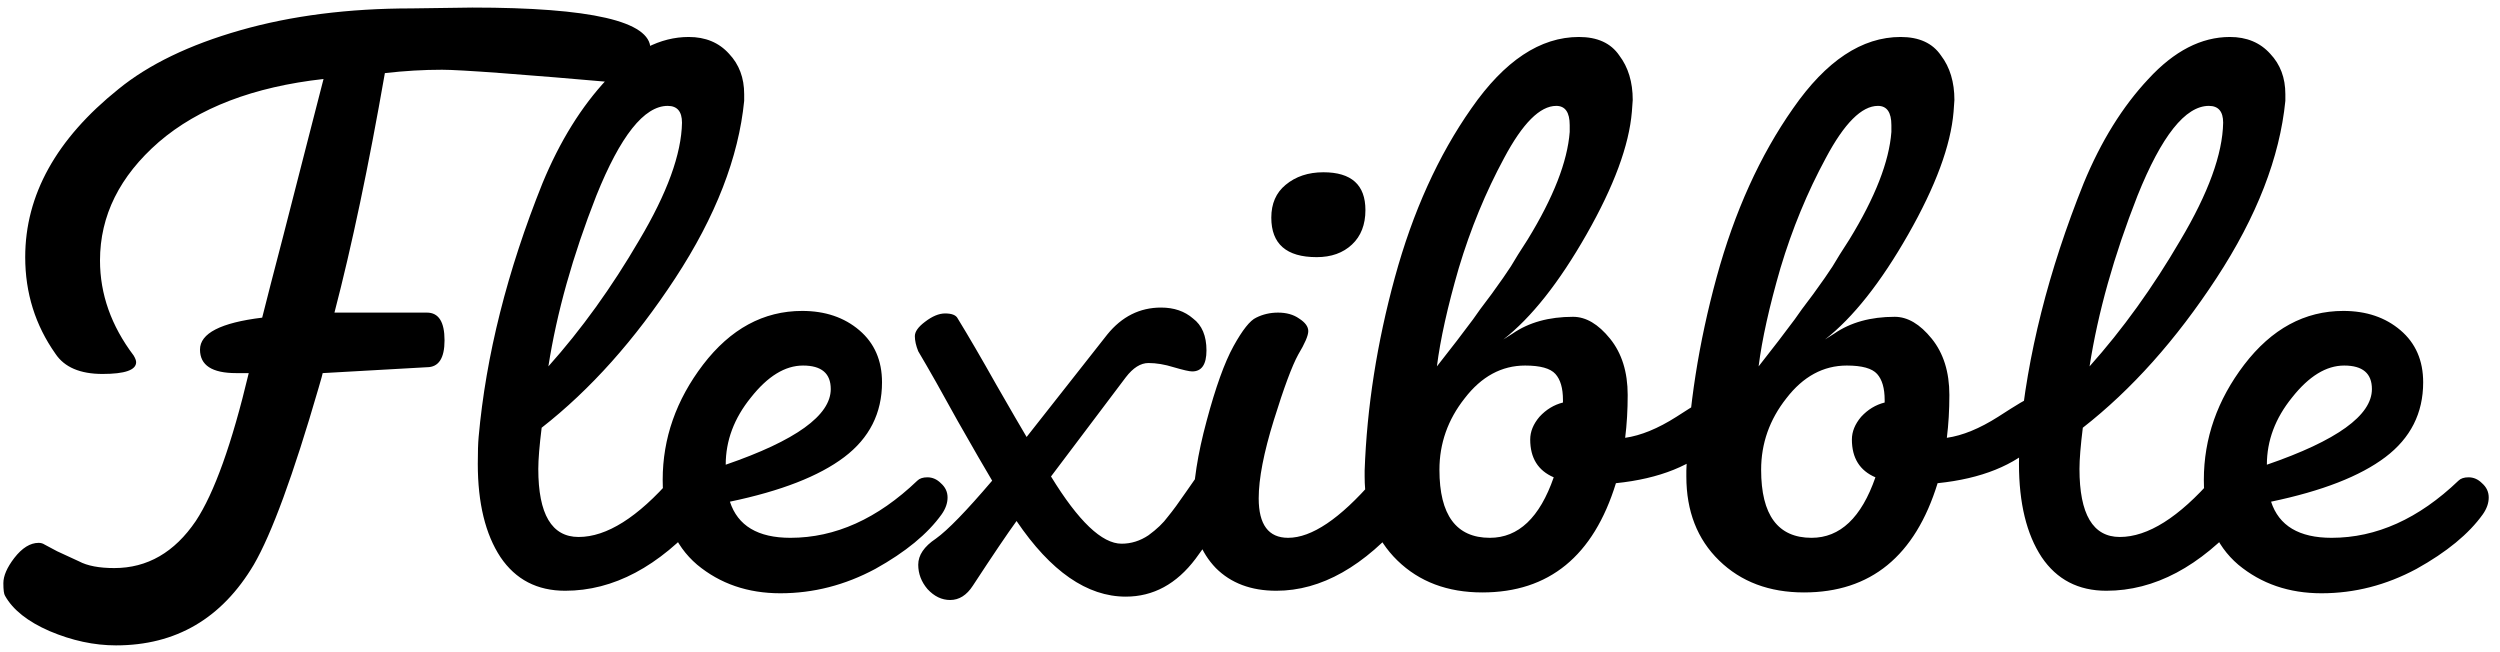
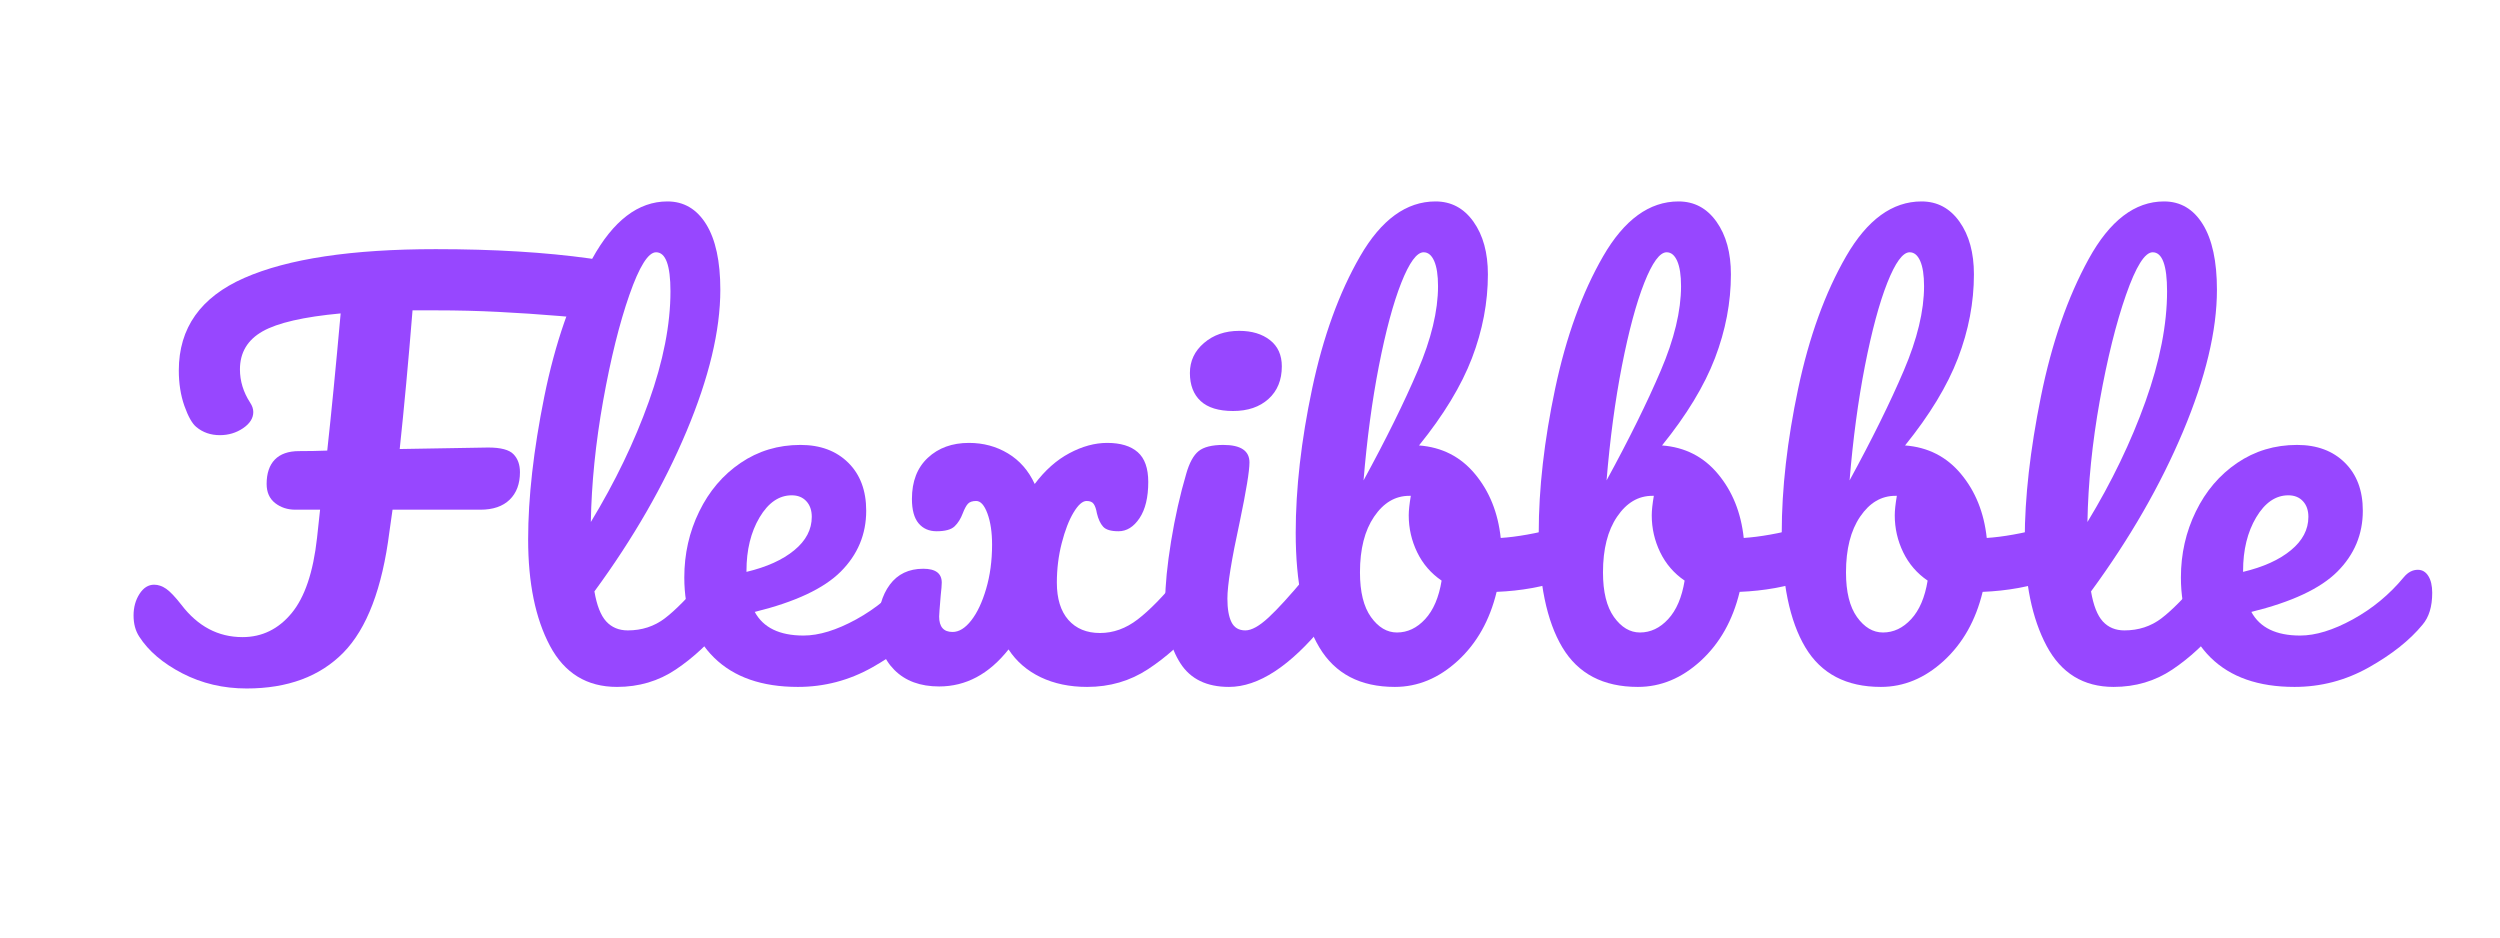
- <svg xmlns="http://www.w3.org/2000/svg" width="119" height="31" viewBox="0 0 119 31" fill="none">
-   <path d="M22.48 0.36C28.133 0.36 30.96 1.013 30.96 2.32C30.96 2.773 30.853 3.16 30.64 3.48C30.453 3.8 30.173 3.96 29.8 3.96H29.68C24.8 3.533 21.92 3.32 21.04 3.32C20.16 3.32 19.253 3.373 18.32 3.48C17.547 7.907 16.747 11.707 15.92 14.88H20.32C20.88 14.88 21.16 15.32 21.16 16.2C21.16 17.053 20.88 17.48 20.32 17.48L15.36 17.76C15.36 17.787 15.293 18.027 15.16 18.48C13.96 22.613 12.933 25.413 12.08 26.88C10.56 29.44 8.373 30.72 5.52 30.72C4.48 30.72 3.427 30.493 2.36 30.04C1.32 29.587 0.613 29.027 0.24 28.36C0.187 28.28 0.16 28.08 0.16 27.76C0.16 27.413 0.333 27.013 0.68 26.56C1.053 26.08 1.44 25.84 1.84 25.84C1.947 25.84 2.04 25.867 2.12 25.92C2.227 25.973 2.427 26.08 2.72 26.24L3.76 26.72C4.16 26.933 4.72 27.04 5.44 27.04C7.013 27.04 8.307 26.293 9.32 24.8C10.2 23.467 11.04 21.12 11.84 17.76H11.24C10.093 17.76 9.52 17.387 9.52 16.64C9.52 15.867 10.507 15.36 12.48 15.12C12.693 14.267 13.027 12.973 13.48 11.24C13.933 9.48 14.333 7.92 14.68 6.56C15.027 5.2 15.267 4.267 15.4 3.76C12.067 4.133 9.453 5.133 7.56 6.76C5.693 8.387 4.76 10.267 4.76 12.4C4.76 14 5.293 15.507 6.36 16.92C6.44 17.053 6.48 17.16 6.48 17.24C6.48 17.613 5.947 17.8 4.88 17.8C3.813 17.8 3.067 17.48 2.64 16.84C1.68 15.48 1.2 13.947 1.2 12.24C1.2 9.28 2.68 6.613 5.64 4.24C7.08 3.067 9.013 2.133 11.44 1.44C13.867 0.747 16.587 0.4 19.6 0.4L22.48 0.36ZM26.903 28.12C25.57 28.12 24.543 27.587 23.823 26.52C23.103 25.427 22.743 23.947 22.743 22.08C22.743 21.52 22.756 21.093 22.783 20.8C23.13 16.933 24.143 12.907 25.823 8.72C26.65 6.72 27.677 5.067 28.903 3.76C30.13 2.427 31.423 1.76 32.783 1.76C33.583 1.76 34.223 2.027 34.703 2.56C35.183 3.067 35.423 3.707 35.423 4.48V4.8C35.157 7.493 34.063 10.307 32.143 13.24C30.223 16.173 28.103 18.547 25.783 20.36C25.677 21.213 25.623 21.867 25.623 22.32C25.623 24.48 26.263 25.56 27.543 25.56C28.877 25.56 30.357 24.627 31.983 22.76C32.17 22.573 32.397 22.48 32.663 22.48C32.956 22.48 33.223 22.6 33.463 22.84C33.73 23.053 33.863 23.333 33.863 23.68C33.863 24 33.703 24.333 33.383 24.68C31.357 26.973 29.197 28.12 26.903 28.12ZM31.783 5.04C30.663 5.04 29.53 6.467 28.383 9.32C27.263 12.173 26.503 14.88 26.103 17.44C27.677 15.68 29.116 13.68 30.423 11.44C31.756 9.2 32.437 7.333 32.463 5.84C32.463 5.307 32.236 5.04 31.783 5.04ZM31.544 22.84C31.544 20.867 32.184 19.04 33.464 17.36C34.771 15.653 36.344 14.8 38.184 14.8C39.277 14.8 40.184 15.107 40.904 15.72C41.624 16.333 41.984 17.16 41.984 18.2C41.984 19.667 41.384 20.853 40.184 21.76C38.984 22.667 37.171 23.373 34.744 23.88C35.117 25.027 36.077 25.6 37.624 25.6C39.757 25.6 41.771 24.693 43.664 22.88C43.771 22.773 43.931 22.72 44.144 22.72C44.384 22.72 44.597 22.813 44.784 23C44.997 23.187 45.104 23.413 45.104 23.68C45.104 23.947 45.011 24.213 44.824 24.48C44.157 25.413 43.104 26.28 41.664 27.08C40.224 27.853 38.717 28.24 37.144 28.24C35.597 28.24 34.277 27.787 33.184 26.88C32.091 25.947 31.544 24.6 31.544 22.84ZM38.224 17.4C37.371 17.4 36.544 17.907 35.744 18.92C34.944 19.907 34.544 20.973 34.544 22.12C37.877 20.973 39.544 19.773 39.544 18.52C39.544 17.773 39.104 17.4 38.224 17.4ZM48.388 24.8C47.961 25.387 47.267 26.413 46.307 27.88C46.014 28.333 45.654 28.56 45.227 28.56C44.828 28.56 44.468 28.387 44.148 28.04C43.854 27.693 43.708 27.307 43.708 26.88C43.708 26.427 43.987 26.013 44.547 25.64C45.108 25.24 46.001 24.32 47.227 22.88C46.907 22.347 46.361 21.4 45.587 20.04C44.841 18.68 44.214 17.573 43.708 16.72C43.601 16.453 43.547 16.213 43.547 16C43.547 15.787 43.708 15.56 44.028 15.32C44.374 15.053 44.694 14.92 44.987 14.92C45.307 14.92 45.508 15 45.587 15.16C46.094 15.987 46.708 17.04 47.428 18.32C48.148 19.573 48.627 20.4 48.867 20.8L52.708 15.92C53.401 15.067 54.254 14.64 55.267 14.64C55.881 14.64 56.388 14.813 56.788 15.16C57.214 15.48 57.428 15.987 57.428 16.68C57.428 17.347 57.201 17.68 56.748 17.68C56.614 17.68 56.321 17.613 55.867 17.48C55.441 17.347 55.041 17.28 54.667 17.28C54.294 17.28 53.934 17.507 53.587 17.96L50.028 22.68C51.334 24.813 52.454 25.88 53.388 25.88C53.841 25.88 54.267 25.747 54.667 25.48C55.068 25.187 55.374 24.893 55.587 24.6C55.828 24.307 56.121 23.907 56.468 23.4C56.814 22.893 57.081 22.52 57.267 22.28C57.454 22.04 57.681 21.92 57.947 21.92C58.214 21.92 58.414 22.027 58.547 22.24C58.708 22.453 58.788 22.72 58.788 23.04C58.788 23.333 58.734 23.56 58.627 23.72C58.547 23.853 58.361 24.213 58.068 24.8C57.774 25.36 57.388 25.96 56.907 26.6C56.001 27.8 54.894 28.4 53.587 28.4C51.748 28.4 50.014 27.2 48.388 24.8ZM56.794 24.16C56.794 22.987 57.008 21.613 57.434 20.04C57.861 18.44 58.288 17.253 58.714 16.48C59.141 15.707 59.501 15.253 59.794 15.12C60.114 14.96 60.461 14.88 60.834 14.88C61.234 14.88 61.568 14.973 61.834 15.16C62.128 15.347 62.274 15.547 62.274 15.76C62.274 15.973 62.114 16.347 61.794 16.88C61.501 17.413 61.114 18.453 60.634 20C60.154 21.547 59.914 22.787 59.914 23.72C59.914 24.973 60.381 25.6 61.314 25.6C62.434 25.6 63.781 24.693 65.354 22.88C65.568 22.613 65.821 22.48 66.114 22.48C66.434 22.48 66.714 22.6 66.954 22.84C67.221 23.053 67.354 23.32 67.354 23.64C67.354 23.933 67.208 24.267 66.914 24.64C64.941 26.96 62.888 28.12 60.754 28.12C59.554 28.12 58.594 27.76 57.874 27.04C57.154 26.293 56.794 25.333 56.794 24.16ZM62.674 12.24C61.234 12.24 60.514 11.613 60.514 10.36C60.514 9.693 60.741 9.173 61.194 8.8C61.674 8.4 62.274 8.2 62.994 8.2C64.328 8.2 64.994 8.8 64.994 10C64.994 10.693 64.781 11.24 64.354 11.64C63.928 12.04 63.368 12.24 62.674 12.24ZM70.918 25.6C72.278 25.6 73.291 24.64 73.957 22.72C73.211 22.4 72.838 21.8 72.838 20.92C72.838 20.547 72.984 20.187 73.278 19.84C73.597 19.493 73.971 19.267 74.397 19.16V19.04C74.397 18.48 74.278 18.067 74.037 17.8C73.797 17.533 73.317 17.4 72.597 17.4C71.478 17.4 70.517 17.92 69.718 18.96C68.918 19.973 68.517 21.107 68.517 22.36C68.517 24.52 69.317 25.6 70.918 25.6ZM77.677 5.32C77.544 6.92 76.824 8.867 75.517 11.16C74.211 13.453 72.891 15.12 71.558 16.16L71.998 15.88C72.771 15.347 73.731 15.08 74.877 15.08C75.491 15.08 76.078 15.427 76.638 16.12C77.198 16.813 77.478 17.707 77.478 18.8C77.478 19.52 77.438 20.2 77.358 20.84C78.104 20.733 78.918 20.4 79.797 19.84C80.704 19.253 81.198 18.96 81.278 18.96C81.864 18.96 82.157 19.307 82.157 20C82.157 20.427 81.998 20.787 81.677 21.08C80.584 22.147 78.998 22.787 76.918 23C75.851 26.467 73.731 28.2 70.558 28.2C68.904 28.2 67.558 27.693 66.517 26.68C65.478 25.667 64.957 24.333 64.957 22.68V22.4C65.064 19.387 65.544 16.32 66.397 13.2C67.251 10.08 68.464 7.4 70.037 5.16C71.611 2.893 73.317 1.76 75.157 1.76C76.037 1.76 76.677 2.053 77.078 2.64C77.504 3.2 77.718 3.907 77.718 4.76L77.677 5.32ZM74.078 5.04C73.304 5.04 72.478 5.867 71.597 7.52C70.718 9.147 69.998 10.893 69.438 12.76C68.904 14.6 68.558 16.16 68.397 17.44C69.091 16.56 69.664 15.813 70.118 15.2C70.278 14.96 70.571 14.56 70.998 14C71.424 13.413 71.731 12.973 71.918 12.68C72.104 12.36 72.371 11.933 72.718 11.4C73.944 9.4 74.611 7.693 74.718 6.28V5.96C74.718 5.347 74.504 5.04 74.078 5.04ZM86.23 25.6C87.59 25.6 88.603 24.64 89.27 22.72C88.523 22.4 88.15 21.8 88.15 20.92C88.15 20.547 88.297 20.187 88.59 19.84C88.91 19.493 89.283 19.267 89.71 19.16V19.04C89.71 18.48 89.59 18.067 89.35 17.8C89.11 17.533 88.63 17.4 87.91 17.4C86.79 17.4 85.83 17.92 85.03 18.96C84.23 19.973 83.83 21.107 83.83 22.36C83.83 24.52 84.63 25.6 86.23 25.6ZM92.99 5.32C92.857 6.92 92.137 8.867 90.83 11.16C89.523 13.453 88.203 15.12 86.87 16.16L87.31 15.88C88.083 15.347 89.043 15.08 90.19 15.08C90.803 15.08 91.39 15.427 91.95 16.12C92.51 16.813 92.79 17.707 92.79 18.8C92.79 19.52 92.75 20.2 92.67 20.84C93.417 20.733 94.23 20.4 95.11 19.84C96.017 19.253 96.51 18.96 96.59 18.96C97.177 18.96 97.47 19.307 97.47 20C97.47 20.427 97.31 20.787 96.99 21.08C95.897 22.147 94.31 22.787 92.23 23C91.163 26.467 89.043 28.2 85.87 28.2C84.217 28.2 82.87 27.693 81.83 26.68C80.79 25.667 80.27 24.333 80.27 22.68V22.4C80.377 19.387 80.857 16.32 81.71 13.2C82.563 10.08 83.777 7.4 85.35 5.16C86.923 2.893 88.63 1.76 90.47 1.76C91.35 1.76 91.99 2.053 92.39 2.64C92.817 3.2 93.03 3.907 93.03 4.76L92.99 5.32ZM89.39 5.04C88.617 5.04 87.79 5.867 86.91 7.52C86.03 9.147 85.31 10.893 84.75 12.76C84.217 14.6 83.87 16.16 83.71 17.44C84.403 16.56 84.977 15.813 85.43 15.2C85.59 14.96 85.883 14.56 86.31 14C86.737 13.413 87.043 12.973 87.23 12.68C87.417 12.36 87.683 11.933 88.03 11.4C89.257 9.4 89.923 7.693 90.03 6.28V5.96C90.03 5.347 89.817 5.04 89.39 5.04ZM100.263 28.12C98.929 28.12 97.903 27.587 97.183 26.52C96.463 25.427 96.103 23.947 96.103 22.08C96.103 21.52 96.116 21.093 96.142 20.8C96.489 16.933 97.502 12.907 99.183 8.72C100.009 6.72 101.036 5.067 102.263 3.76C103.489 2.427 104.783 1.76 106.143 1.76C106.943 1.76 107.583 2.027 108.063 2.56C108.543 3.067 108.783 3.707 108.783 4.48V4.8C108.516 7.493 107.423 10.307 105.503 13.24C103.583 16.173 101.463 18.547 99.142 20.36C99.036 21.213 98.983 21.867 98.983 22.32C98.983 24.48 99.623 25.56 100.903 25.56C102.236 25.56 103.716 24.627 105.343 22.76C105.529 22.573 105.756 22.48 106.023 22.48C106.316 22.48 106.583 22.6 106.823 22.84C107.089 23.053 107.223 23.333 107.223 23.68C107.223 24 107.063 24.333 106.743 24.68C104.716 26.973 102.556 28.12 100.263 28.12ZM105.143 5.04C104.023 5.04 102.889 6.467 101.743 9.32C100.623 12.173 99.862 14.88 99.463 17.44C101.036 15.68 102.476 13.68 103.783 11.44C105.116 9.2 105.796 7.333 105.822 5.84C105.822 5.307 105.596 5.04 105.143 5.04ZM104.903 22.84C104.903 20.867 105.543 19.04 106.823 17.36C108.13 15.653 109.703 14.8 111.543 14.8C112.637 14.8 113.543 15.107 114.263 15.72C114.983 16.333 115.343 17.16 115.343 18.2C115.343 19.667 114.743 20.853 113.543 21.76C112.343 22.667 110.53 23.373 108.103 23.88C108.477 25.027 109.437 25.6 110.983 25.6C113.117 25.6 115.13 24.693 117.023 22.88C117.13 22.773 117.29 22.72 117.503 22.72C117.743 22.72 117.957 22.813 118.143 23C118.357 23.187 118.463 23.413 118.463 23.68C118.463 23.947 118.37 24.213 118.183 24.48C117.517 25.413 116.463 26.28 115.023 27.08C113.583 27.853 112.077 28.24 110.503 28.24C108.957 28.24 107.637 27.787 106.543 26.88C105.45 25.947 104.903 24.6 104.903 22.84ZM111.583 17.4C110.73 17.4 109.903 17.907 109.103 18.92C108.303 19.907 107.903 20.973 107.903 22.12C111.237 20.973 112.903 19.773 112.903 18.52C112.903 17.773 112.463 17.4 111.583 17.4Z" fill="black" />
+ <svg xmlns="http://www.w3.org/2000/svg" width="800" zoomAndPan="magnify" viewBox="0 0 600 225" height="300" preserveAspectRatio="xMidYMid meet" version="1.0">
+   <defs>
+     <g />
+   </defs>
+   <g fill="#9747ff" fill-opacity="1">
+     <g transform="translate(32.17969, 164.25)">
+       <g>
+         <path d="M 109.375 -102.219 C 111.676 -101.895 113.258 -101.195 114.125 -100.125 C 114.988 -99.062 115.422 -97.664 115.422 -95.938 C 115.422 -90.258 112.379 -87.629 106.297 -88.047 L 101.984 -88.422 C 97.129 -88.828 92.297 -89.148 87.484 -89.391 C 82.68 -89.641 77.648 -89.766 72.391 -89.766 L 66.828 -89.766 C 65.848 -77.598 64.82 -66.504 63.75 -56.484 L 84.969 -56.844 C 88.008 -56.844 90.039 -56.305 91.062 -55.234 C 92.094 -54.172 92.609 -52.734 92.609 -50.922 C 92.609 -48.129 91.785 -45.93 90.141 -44.328 C 88.492 -42.723 86.148 -41.922 83.109 -41.922 L 62.031 -41.922 L 61.281 -36.625 C 59.562 -23.062 55.883 -13.398 50.25 -7.641 C 44.613 -1.891 36.863 0.984 27 0.984 C 21.414 0.984 16.281 -0.223 11.594 -2.641 C 6.906 -5.066 3.453 -8.008 1.234 -11.469 C 0.328 -12.863 -0.125 -14.551 -0.125 -16.531 C -0.125 -18.5 0.348 -20.223 1.297 -21.703 C 2.242 -23.18 3.414 -23.922 4.812 -23.922 C 5.789 -23.922 6.754 -23.594 7.703 -22.938 C 8.648 -22.281 9.863 -21.004 11.344 -19.109 C 15.289 -13.93 20.18 -11.344 26.016 -11.344 C 30.703 -11.344 34.629 -13.254 37.797 -17.078 C 40.961 -20.898 43 -26.922 43.906 -35.141 L 44.641 -41.922 L 38.719 -41.922 C 36.832 -41.922 35.207 -42.453 33.844 -43.516 C 32.488 -44.586 31.812 -46.113 31.812 -48.094 C 31.812 -50.645 32.469 -52.598 33.781 -53.953 C 35.102 -55.305 37.035 -55.984 39.578 -55.984 C 41.879 -55.984 44.141 -56.023 46.359 -56.109 C 47.348 -65.148 48.422 -76.125 49.578 -89.031 C 40.691 -88.207 34.441 -86.77 30.828 -84.719 C 27.211 -82.664 25.406 -79.625 25.406 -75.594 C 25.406 -72.789 26.227 -70.117 27.875 -67.578 C 28.363 -66.836 28.609 -66.098 28.609 -65.359 C 28.609 -63.879 27.785 -62.582 26.141 -61.469 C 24.492 -60.363 22.645 -59.812 20.594 -59.812 C 18.375 -59.812 16.484 -60.469 14.922 -61.781 C 13.93 -62.602 12.984 -64.285 12.078 -66.828 C 11.18 -69.379 10.734 -72.219 10.734 -75.344 C 10.734 -85.539 15.973 -92.941 26.453 -97.547 C 36.93 -102.148 52.242 -104.453 72.391 -104.453 C 86.359 -104.453 98.688 -103.707 109.375 -102.219 Z M 109.375 -102.219 " />
+       </g>
+     </g>
+   </g>
+   <g fill="#9747ff" fill-opacity="1">
+     <g transform="translate(119.9726, 164.25)">
+       <g>
+         <path d="M 52.656 -27.5 C 53.719 -27.5 54.555 -27.004 55.172 -26.016 C 55.797 -25.035 56.109 -23.68 56.109 -21.953 C 56.109 -18.66 55.328 -16.109 53.766 -14.297 C 50.234 -9.941 46.391 -6.367 42.234 -3.578 C 38.078 -0.785 33.367 0.609 28.109 0.609 C 20.879 0.609 15.516 -2.676 12.016 -9.25 C 8.523 -15.82 6.781 -24.332 6.781 -34.781 C 6.781 -44.801 8.07 -56.223 10.656 -69.047 C 13.25 -81.879 17.07 -92.895 22.125 -102.094 C 27.188 -111.301 33.211 -115.906 40.203 -115.906 C 44.148 -115.906 47.254 -114.078 49.516 -110.422 C 51.773 -106.766 52.906 -101.523 52.906 -94.703 C 52.906 -84.922 50.191 -73.578 44.766 -60.672 C 39.336 -47.766 31.977 -34.977 22.688 -22.312 C 23.258 -18.945 24.203 -16.547 25.516 -15.109 C 26.836 -13.672 28.566 -12.953 30.703 -12.953 C 34.078 -12.953 37.035 -13.914 39.578 -15.844 C 42.129 -17.781 45.379 -21.086 49.328 -25.766 C 50.316 -26.922 51.426 -27.5 52.656 -27.5 Z M 37.484 -103.703 C 35.598 -103.703 33.461 -100.289 31.078 -93.469 C 28.691 -86.645 26.594 -78.176 24.781 -68.062 C 22.977 -57.957 21.992 -48.258 21.828 -38.969 C 27.66 -48.582 32.301 -58.219 35.75 -67.875 C 39.207 -77.539 40.938 -86.359 40.938 -94.328 C 40.938 -100.578 39.785 -103.703 37.484 -103.703 Z M 37.484 -103.703 " />
+       </g>
+     </g>
+   </g>
+   <g fill="#9747ff" fill-opacity="1">
+     <g transform="translate(160.17, 164.25)">
+       <g>
+         <path d="M 60.922 -27.5 C 61.984 -27.5 62.82 -27.004 63.438 -26.016 C 64.062 -25.035 64.375 -23.68 64.375 -21.953 C 64.375 -18.66 63.594 -16.109 62.031 -14.297 C 58.988 -10.598 54.691 -7.188 49.141 -4.062 C 43.586 -0.945 37.648 0.609 31.328 0.609 C 22.691 0.609 15.988 -1.727 11.219 -6.406 C 6.445 -11.094 4.062 -17.508 4.062 -25.656 C 4.062 -31.32 5.254 -36.598 7.641 -41.484 C 10.023 -46.379 13.332 -50.266 17.562 -53.141 C 21.801 -56.023 26.594 -57.469 31.938 -57.469 C 36.707 -57.469 40.531 -56.047 43.406 -53.203 C 46.281 -50.367 47.719 -46.523 47.719 -41.672 C 47.719 -36.004 45.68 -31.133 41.609 -27.062 C 37.547 -23 30.664 -19.773 20.969 -17.391 C 23.02 -13.609 26.922 -11.719 32.672 -11.719 C 36.379 -11.719 40.594 -13.008 45.312 -15.594 C 50.039 -18.188 54.133 -21.578 57.594 -25.766 C 58.57 -26.922 59.68 -27.5 60.922 -27.5 Z M 29.844 -45.375 C 26.801 -45.375 24.227 -43.609 22.125 -40.078 C 20.031 -36.547 18.984 -32.27 18.984 -27.25 L 18.984 -27 C 23.836 -28.156 27.66 -29.883 30.453 -32.188 C 33.254 -34.488 34.656 -37.16 34.656 -40.203 C 34.656 -41.766 34.223 -43.016 33.359 -43.953 C 32.492 -44.898 31.32 -45.375 29.844 -45.375 Z M 29.844 -45.375 " />
+       </g>
+     </g>
+   </g>
+   <g fill="#9747ff" fill-opacity="1">
+     <g transform="translate(208.6287, 164.25)">
+       <g>
+         <path d="M 77.688 -27.5 C 78.758 -27.5 79.602 -27.004 80.219 -26.016 C 80.832 -25.035 81.141 -23.68 81.141 -21.953 C 81.141 -18.66 80.359 -16.109 78.797 -14.297 C 75.18 -10.023 71.211 -6.473 66.891 -3.641 C 62.578 -0.805 57.707 0.609 52.281 0.609 C 48.094 0.609 44.375 -0.164 41.125 -1.719 C 37.875 -3.281 35.305 -5.504 33.422 -8.391 C 28.734 -2.461 23.18 0.5 16.766 0.5 C 12.242 0.5 8.664 -0.816 6.031 -3.453 C 3.406 -6.086 2.094 -9.582 2.094 -13.938 C 2.094 -18.039 3.035 -21.367 4.922 -23.922 C 6.816 -26.473 9.492 -27.75 12.953 -27.75 C 15.91 -27.75 17.391 -26.641 17.391 -24.422 C 17.391 -23.836 17.305 -22.805 17.141 -21.328 C 16.891 -18.367 16.766 -16.688 16.766 -16.281 C 16.766 -13.812 17.836 -12.578 19.984 -12.578 C 21.535 -12.578 23.031 -13.5 24.469 -15.344 C 25.914 -17.195 27.109 -19.727 28.047 -22.938 C 28.992 -26.145 29.469 -29.68 29.469 -33.547 C 29.469 -36.504 29.098 -38.988 28.359 -41 C 27.617 -43.008 26.719 -44.016 25.656 -44.016 C 24.75 -44.016 24.086 -43.789 23.672 -43.344 C 23.266 -42.895 22.852 -42.133 22.438 -41.062 C 21.945 -39.75 21.289 -38.703 20.469 -37.922 C 19.645 -37.141 18.207 -36.75 16.156 -36.75 C 14.344 -36.75 12.898 -37.383 11.828 -38.656 C 10.766 -39.926 10.234 -41.879 10.234 -44.516 C 10.234 -48.711 11.504 -52 14.047 -54.375 C 16.598 -56.758 19.891 -57.953 23.922 -57.953 C 27.379 -57.953 30.504 -57.109 33.297 -55.422 C 36.086 -53.742 38.223 -51.301 39.703 -48.094 C 42.172 -51.383 44.945 -53.848 48.031 -55.484 C 51.113 -57.129 54.133 -57.953 57.094 -57.953 C 60.301 -57.953 62.742 -57.211 64.422 -55.734 C 66.109 -54.254 66.953 -51.867 66.953 -48.578 C 66.953 -44.879 66.254 -41.984 64.859 -39.891 C 63.461 -37.797 61.781 -36.75 59.812 -36.75 C 58 -36.75 56.766 -37.117 56.109 -37.859 C 55.453 -38.598 54.957 -39.664 54.625 -41.062 C 54.457 -42.051 54.207 -42.789 53.875 -43.281 C 53.551 -43.77 52.977 -44.016 52.156 -44.016 C 51.176 -44.016 50.129 -43.086 49.016 -41.234 C 47.91 -39.391 46.969 -36.945 46.188 -33.906 C 45.406 -30.863 45.016 -27.703 45.016 -24.422 C 45.016 -20.555 45.938 -17.57 47.781 -15.469 C 49.633 -13.375 52.164 -12.328 55.375 -12.328 C 58.57 -12.328 61.586 -13.414 64.422 -15.594 C 67.266 -17.77 70.578 -21.16 74.359 -25.766 C 75.348 -26.922 76.457 -27.5 77.688 -27.5 Z M 77.688 -27.5 " />
+       </g>
+     </g>
+   </g>
+   <g fill="#9747ff" fill-opacity="1">
+     <g transform="translate(273.8569, 164.25)">
+       <g>
+         <path d="M 22.078 -65.609 C 18.617 -65.609 16.023 -66.406 14.297 -68 C 12.578 -69.602 11.719 -71.848 11.719 -74.734 C 11.719 -77.609 12.848 -80.008 15.109 -81.938 C 17.367 -83.875 20.18 -84.844 23.547 -84.844 C 26.586 -84.844 29.051 -84.102 30.938 -82.625 C 32.832 -81.145 33.781 -79.047 33.781 -76.328 C 33.781 -73.035 32.711 -70.426 30.578 -68.5 C 28.441 -66.57 25.609 -65.609 22.078 -65.609 Z M 21.094 0.609 C 15.75 0.609 11.863 -1.281 9.438 -5.062 C 7.008 -8.844 5.797 -13.852 5.797 -20.094 C 5.797 -23.801 6.266 -28.551 7.203 -34.344 C 8.148 -40.133 9.363 -45.539 10.844 -50.562 C 11.594 -53.188 12.582 -54.992 13.812 -55.984 C 15.039 -56.973 17.016 -57.469 19.734 -57.469 C 23.922 -57.469 26.016 -56.066 26.016 -53.266 C 26.016 -51.211 25.234 -46.445 23.672 -38.969 C 21.703 -29.926 20.719 -23.801 20.719 -20.594 C 20.719 -18.125 21.047 -16.234 21.703 -14.922 C 22.359 -13.609 23.469 -12.953 25.031 -12.953 C 26.508 -12.953 28.359 -13.977 30.578 -16.031 C 32.797 -18.082 35.754 -21.328 39.453 -25.766 C 40.441 -26.922 41.555 -27.5 42.797 -27.5 C 43.859 -27.5 44.695 -27.004 45.312 -26.016 C 45.926 -25.035 46.234 -23.68 46.234 -21.953 C 46.234 -18.66 45.457 -16.109 43.906 -14.297 C 35.758 -4.359 28.156 0.609 21.094 0.609 Z M 21.094 0.609 " />
+       </g>
+     </g>
+   </g>
+   <g fill="#9747ff" fill-opacity="1">
+     <g transform="translate(304.1899, 164.25)">
+       <g>
+         <path d="M 71.516 -37.859 C 72.586 -37.859 73.41 -37.32 73.984 -36.25 C 74.555 -35.188 74.844 -33.832 74.844 -32.188 C 74.844 -30.133 74.555 -28.551 73.984 -27.438 C 73.41 -26.32 72.508 -25.562 71.281 -25.156 C 66.344 -23.426 60.914 -22.441 55 -22.203 C 53.352 -15.379 50.25 -9.867 45.688 -5.672 C 41.125 -1.484 36.086 0.609 30.578 0.609 C 22.273 0.609 16.234 -2.551 12.453 -8.875 C 8.672 -15.207 6.781 -24.375 6.781 -36.375 C 6.781 -46.977 8.094 -58.504 10.719 -70.953 C 13.352 -83.41 17.195 -94.016 22.25 -102.766 C 27.312 -111.523 33.336 -115.906 40.328 -115.906 C 44.109 -115.906 47.148 -114.281 49.453 -111.031 C 51.754 -107.789 52.906 -103.582 52.906 -98.406 C 52.906 -91.664 51.629 -84.961 49.078 -78.297 C 46.523 -71.641 42.289 -64.656 36.375 -57.344 C 41.883 -56.926 46.363 -54.641 49.812 -50.484 C 53.27 -46.336 55.328 -41.223 55.984 -35.141 C 59.848 -35.391 64.453 -36.211 69.797 -37.609 C 70.285 -37.773 70.859 -37.859 71.516 -37.859 Z M 37.484 -103.703 C 35.836 -103.703 34.047 -101.254 32.109 -96.359 C 30.18 -91.473 28.395 -84.836 26.75 -76.453 C 25.113 -68.066 23.883 -58.898 23.062 -48.953 C 28.488 -58.898 32.82 -67.676 36.062 -75.281 C 39.312 -82.883 40.938 -89.645 40.938 -95.562 C 40.938 -98.195 40.629 -100.211 40.016 -101.609 C 39.398 -103.004 38.555 -103.703 37.484 -103.703 Z M 31.078 -12.453 C 33.617 -12.453 35.875 -13.52 37.844 -15.656 C 39.82 -17.789 41.141 -20.875 41.797 -24.906 C 39.254 -26.633 37.301 -28.895 35.938 -31.688 C 34.582 -34.488 33.906 -37.445 33.906 -40.562 C 33.906 -41.719 34.07 -43.281 34.406 -45.25 L 34.031 -45.25 C 30.664 -45.25 27.852 -43.582 25.594 -40.25 C 23.332 -36.926 22.203 -32.469 22.203 -26.875 C 22.203 -22.195 23.082 -18.625 24.844 -16.156 C 26.613 -13.688 28.691 -12.453 31.078 -12.453 Z M 31.078 -12.453 " />
+       </g>
+     </g>
+   </g>
+   <g fill="#9747ff" fill-opacity="1">
+     <g transform="translate(362.513, 164.25)">
+       <g>
+         <path d="M 71.516 -37.859 C 72.586 -37.859 73.41 -37.32 73.984 -36.25 C 74.555 -35.188 74.844 -33.832 74.844 -32.188 C 74.844 -30.133 74.555 -28.551 73.984 -27.438 C 73.41 -26.32 72.508 -25.562 71.281 -25.156 C 66.344 -23.426 60.914 -22.441 55 -22.203 C 53.352 -15.379 50.25 -9.867 45.688 -5.672 C 41.125 -1.484 36.086 0.609 30.578 0.609 C 22.273 0.609 16.234 -2.551 12.453 -8.875 C 8.672 -15.207 6.781 -24.375 6.781 -36.375 C 6.781 -46.977 8.094 -58.504 10.719 -70.953 C 13.352 -83.41 17.195 -94.016 22.25 -102.766 C 27.312 -111.523 33.336 -115.906 40.328 -115.906 C 44.109 -115.906 47.148 -114.281 49.453 -111.031 C 51.754 -107.789 52.906 -103.582 52.906 -98.406 C 52.906 -91.664 51.629 -84.961 49.078 -78.297 C 46.523 -71.641 42.289 -64.656 36.375 -57.344 C 41.883 -56.926 46.363 -54.641 49.812 -50.484 C 53.27 -46.336 55.328 -41.223 55.984 -35.141 C 59.848 -35.391 64.453 -36.211 69.797 -37.609 C 70.285 -37.773 70.859 -37.859 71.516 -37.859 Z M 37.484 -103.703 C 35.836 -103.703 34.047 -101.254 32.109 -96.359 C 30.18 -91.473 28.395 -84.836 26.75 -76.453 C 25.113 -68.066 23.883 -58.898 23.062 -48.953 C 28.488 -58.898 32.82 -67.676 36.062 -75.281 C 39.312 -82.883 40.938 -89.645 40.938 -95.562 C 40.938 -98.195 40.629 -100.211 40.016 -101.609 C 39.398 -103.004 38.555 -103.703 37.484 -103.703 Z M 31.078 -12.453 C 33.617 -12.453 35.875 -13.52 37.844 -15.656 C 39.82 -17.789 41.141 -20.875 41.797 -24.906 C 39.254 -26.633 37.301 -28.895 35.938 -31.688 C 34.582 -34.488 33.906 -37.445 33.906 -40.562 C 33.906 -41.719 34.07 -43.281 34.406 -45.25 L 34.031 -45.25 C 30.664 -45.25 27.852 -43.582 25.594 -40.25 C 23.332 -36.926 22.203 -32.469 22.203 -26.875 C 22.203 -22.195 23.082 -18.625 24.844 -16.156 C 26.613 -13.688 28.691 -12.453 31.078 -12.453 Z M 31.078 -12.453 " />
+       </g>
+     </g>
+   </g>
+   <g fill="#9747ff" fill-opacity="1">
+     <g transform="translate(420.8361, 164.25)">
+       <g>
+         <path d="M 71.516 -37.859 C 72.586 -37.859 73.41 -37.32 73.984 -36.25 C 74.555 -35.188 74.844 -33.832 74.844 -32.188 C 74.844 -30.133 74.555 -28.551 73.984 -27.438 C 73.41 -26.32 72.508 -25.562 71.281 -25.156 C 66.344 -23.426 60.914 -22.441 55 -22.203 C 53.352 -15.379 50.25 -9.867 45.688 -5.672 C 41.125 -1.484 36.086 0.609 30.578 0.609 C 22.273 0.609 16.234 -2.551 12.453 -8.875 C 8.672 -15.207 6.781 -24.375 6.781 -36.375 C 6.781 -46.977 8.094 -58.504 10.719 -70.953 C 13.352 -83.41 17.195 -94.016 22.25 -102.766 C 27.312 -111.523 33.336 -115.906 40.328 -115.906 C 44.109 -115.906 47.148 -114.281 49.453 -111.031 C 51.754 -107.789 52.906 -103.582 52.906 -98.406 C 52.906 -91.664 51.629 -84.961 49.078 -78.297 C 46.523 -71.641 42.289 -64.656 36.375 -57.344 C 41.883 -56.926 46.363 -54.641 49.812 -50.484 C 53.27 -46.336 55.328 -41.223 55.984 -35.141 C 59.848 -35.391 64.453 -36.211 69.797 -37.609 C 70.285 -37.773 70.859 -37.859 71.516 -37.859 Z M 37.484 -103.703 C 35.836 -103.703 34.047 -101.254 32.109 -96.359 C 30.18 -91.473 28.395 -84.836 26.75 -76.453 C 25.113 -68.066 23.883 -58.898 23.062 -48.953 C 28.488 -58.898 32.82 -67.676 36.062 -75.281 C 39.312 -82.883 40.938 -89.645 40.938 -95.562 C 40.938 -98.195 40.629 -100.211 40.016 -101.609 C 39.398 -103.004 38.555 -103.703 37.484 -103.703 Z M 31.078 -12.453 C 33.617 -12.453 35.875 -13.52 37.844 -15.656 C 39.82 -17.789 41.141 -20.875 41.797 -24.906 C 39.254 -26.633 37.301 -28.895 35.938 -31.688 C 34.582 -34.488 33.906 -37.445 33.906 -40.562 C 33.906 -41.719 34.07 -43.281 34.406 -45.25 L 34.031 -45.25 C 30.664 -45.25 27.852 -43.582 25.594 -40.25 C 23.332 -36.926 22.203 -32.469 22.203 -26.875 C 22.203 -22.195 23.082 -18.625 24.844 -16.156 C 26.613 -13.688 28.691 -12.453 31.078 -12.453 Z M 31.078 -12.453 " />
+       </g>
+     </g>
+   </g>
+   <g fill="#9747ff" fill-opacity="1">
+     <g transform="translate(479.1593, 164.25)">
+       <g>
+         <path d="M 52.656 -27.5 C 53.719 -27.5 54.555 -27.004 55.172 -26.016 C 55.797 -25.035 56.109 -23.68 56.109 -21.953 C 56.109 -18.66 55.328 -16.109 53.766 -14.297 C 50.234 -9.941 46.391 -6.367 42.234 -3.578 C 38.078 -0.785 33.367 0.609 28.109 0.609 C 20.879 0.609 15.516 -2.676 12.016 -9.25 C 8.523 -15.82 6.781 -24.332 6.781 -34.781 C 6.781 -44.801 8.07 -56.223 10.656 -69.047 C 13.25 -81.879 17.07 -92.895 22.125 -102.094 C 27.188 -111.301 33.211 -115.906 40.203 -115.906 C 44.148 -115.906 47.254 -114.078 49.516 -110.422 C 51.773 -106.766 52.906 -101.523 52.906 -94.703 C 52.906 -84.922 50.191 -73.578 44.766 -60.672 C 39.336 -47.766 31.977 -34.977 22.688 -22.312 C 23.258 -18.945 24.203 -16.547 25.516 -15.109 C 26.836 -13.672 28.566 -12.953 30.703 -12.953 C 34.078 -12.953 37.035 -13.914 39.578 -15.844 C 42.129 -17.781 45.379 -21.086 49.328 -25.766 C 50.316 -26.922 51.426 -27.5 52.656 -27.5 Z M 37.484 -103.703 C 35.598 -103.703 33.461 -100.289 31.078 -93.469 C 28.691 -86.645 26.594 -78.176 24.781 -68.062 C 22.977 -57.957 21.992 -48.258 21.828 -38.969 C 27.66 -48.582 32.301 -58.219 35.75 -67.875 C 39.207 -77.539 40.938 -86.359 40.938 -94.328 C 40.938 -100.578 39.785 -103.703 37.484 -103.703 Z M 37.484 -103.703 " />
+       </g>
+     </g>
+   </g>
+   <g fill="#9747ff" fill-opacity="1">
+     <g transform="translate(519.3566, 164.25)">
+       <g>
+         <path d="M 60.922 -27.5 C 61.984 -27.5 62.82 -27.004 63.438 -26.016 C 64.062 -25.035 64.375 -23.68 64.375 -21.953 C 64.375 -18.66 63.594 -16.109 62.031 -14.297 C 58.988 -10.598 54.691 -7.188 49.141 -4.062 C 43.586 -0.945 37.648 0.609 31.328 0.609 C 22.691 0.609 15.988 -1.727 11.219 -6.406 C 6.445 -11.094 4.062 -17.508 4.062 -25.656 C 4.062 -31.32 5.254 -36.598 7.641 -41.484 C 10.023 -46.379 13.332 -50.266 17.562 -53.141 C 21.801 -56.023 26.594 -57.469 31.938 -57.469 C 36.707 -57.469 40.531 -56.047 43.406 -53.203 C 46.281 -50.367 47.719 -46.523 47.719 -41.672 C 47.719 -36.004 45.68 -31.133 41.609 -27.062 C 37.547 -23 30.664 -19.773 20.969 -17.391 C 23.02 -13.609 26.922 -11.719 32.672 -11.719 C 36.379 -11.719 40.594 -13.008 45.312 -15.594 C 50.039 -18.188 54.133 -21.578 57.594 -25.766 C 58.57 -26.922 59.68 -27.5 60.922 -27.5 Z M 29.844 -45.375 C 26.801 -45.375 24.227 -43.609 22.125 -40.078 C 20.031 -36.547 18.984 -32.27 18.984 -27.25 L 18.984 -27 C 23.836 -28.156 27.66 -29.883 30.453 -32.188 C 33.254 -34.488 34.656 -37.16 34.656 -40.203 C 34.656 -41.766 34.223 -43.016 33.359 -43.953 C 32.492 -44.898 31.32 -45.375 29.844 -45.375 Z M 29.844 -45.375 " />
+       </g>
+     </g>
+   </g>
</svg>
